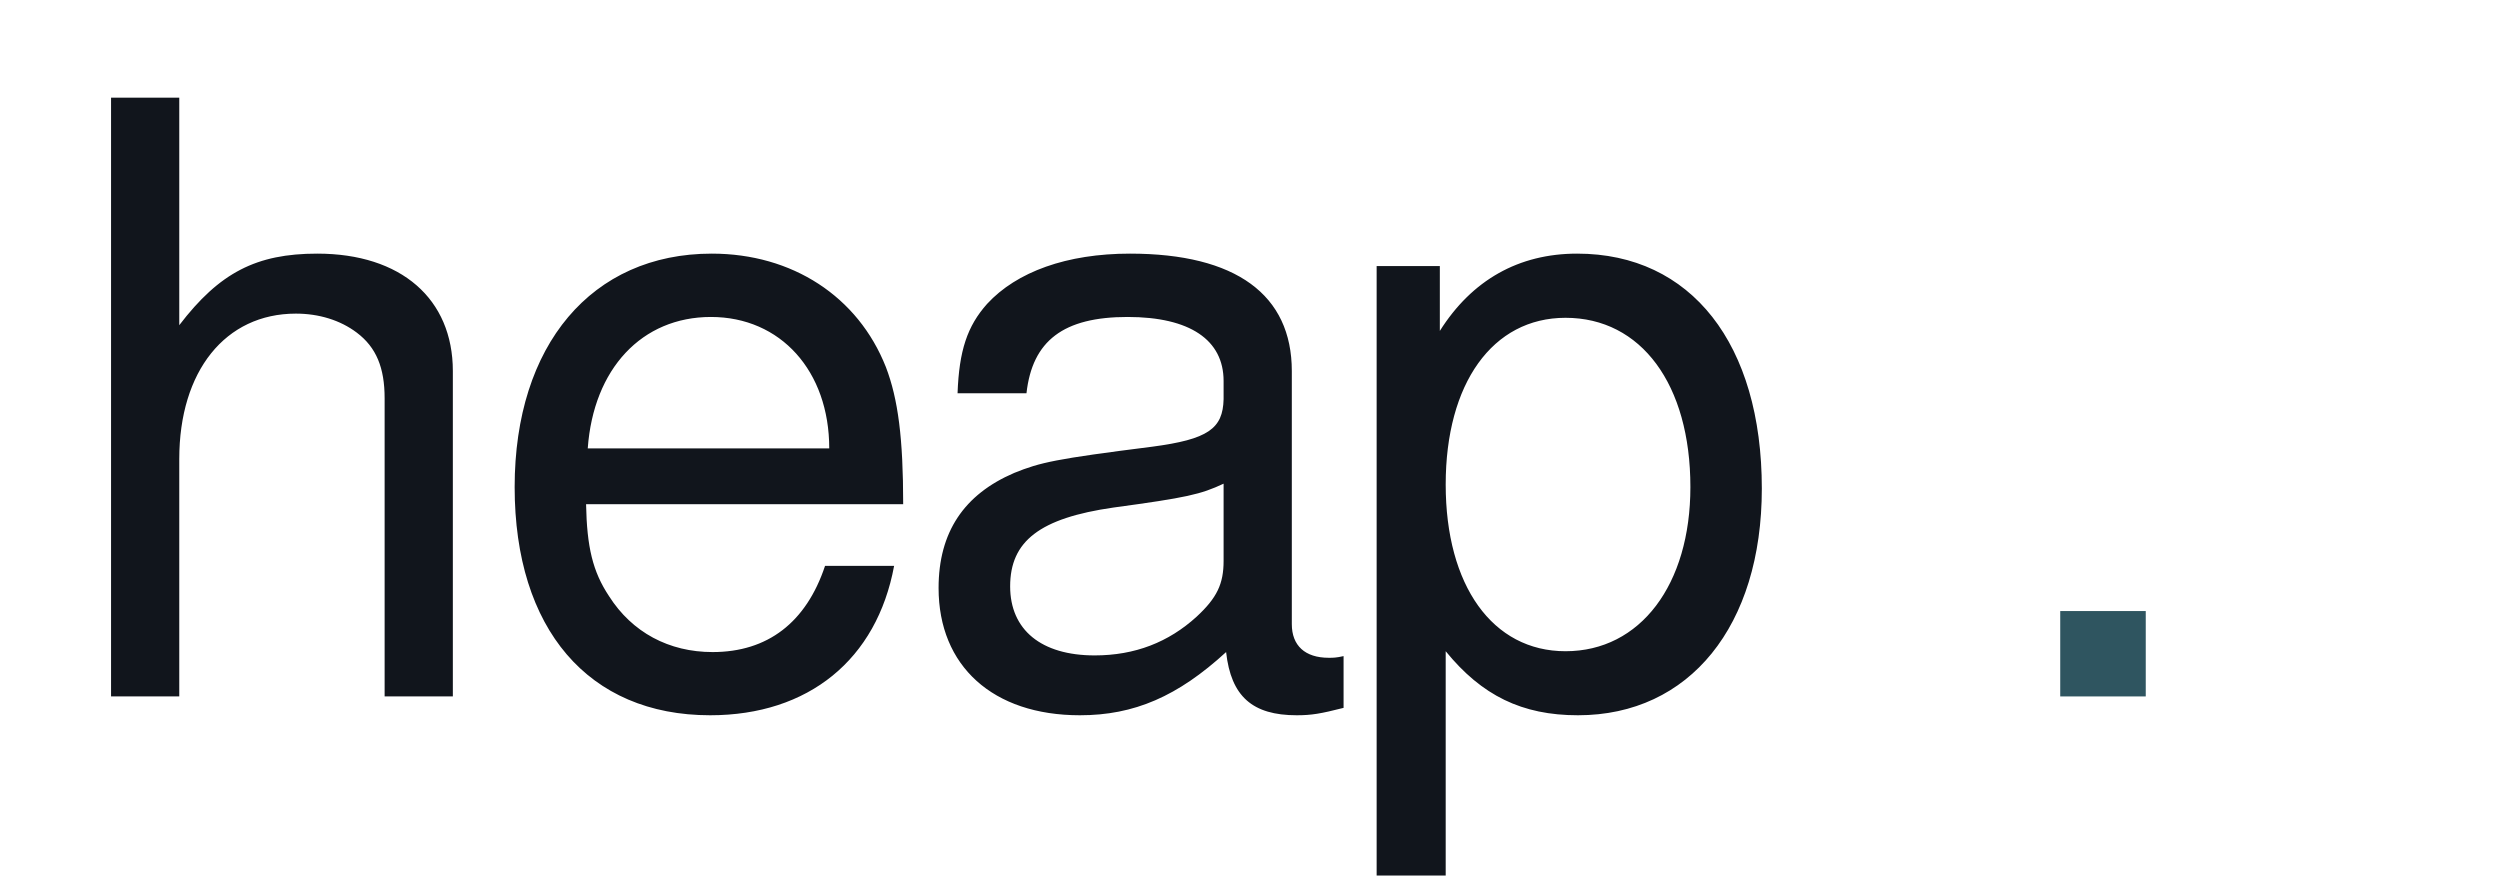
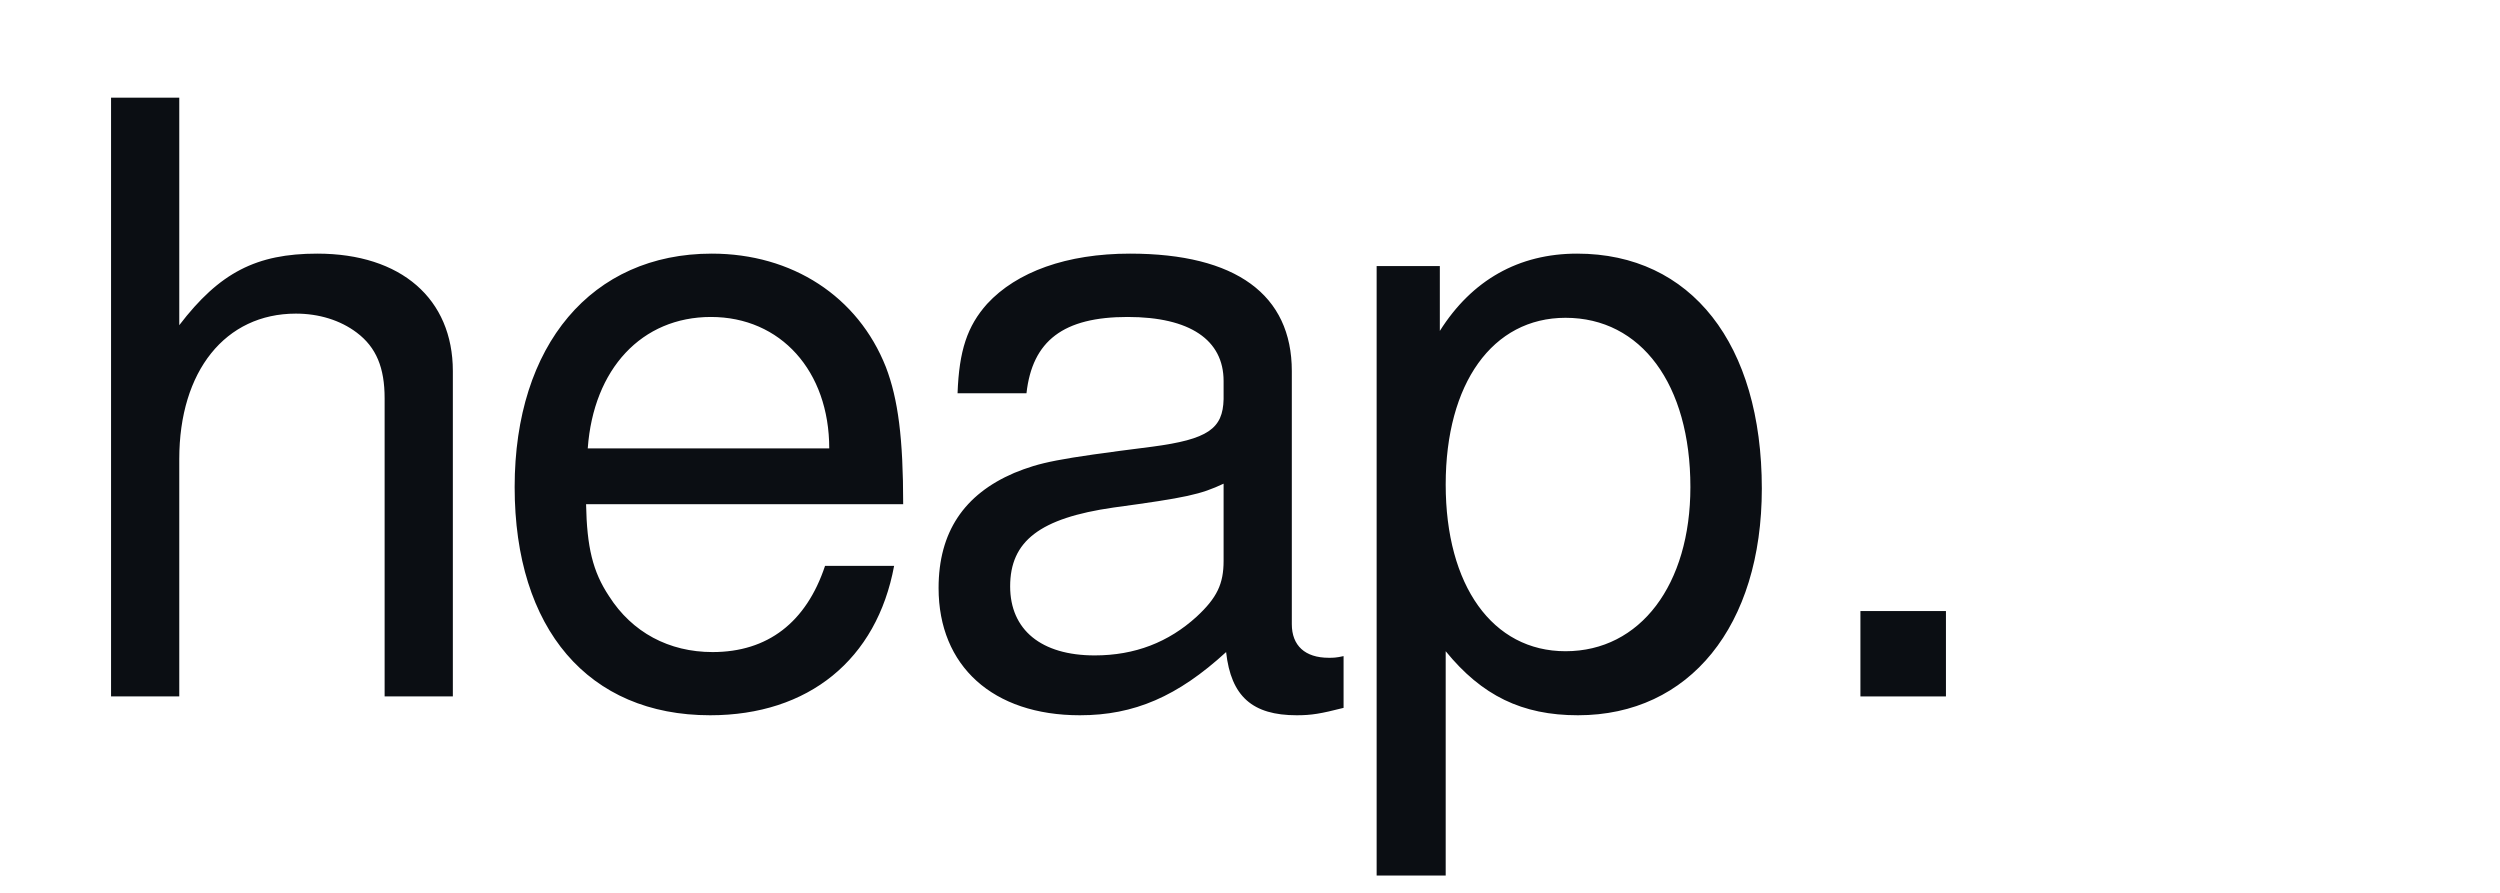
<svg xmlns="http://www.w3.org/2000/svg" viewBox="0 0 280 100" width="280" height="100">
-   <text x="6" y="78" font-family="'IBM Plex Sans', Helvetica, Arial, sans-serif" font-weight="500" font-size="92" letter-spacing="-3.2" fill="#11151c">heap
-         <tspan fill="#2f5560">.</tspan>
+   <text x="6" y="78" font-family="'IBM Plex Sans', Helvetica, Arial, sans-serif" font-weight="500" font-size="92" letter-spacing="-3.2" fill="#0b0e13">heap<tspan fill="#0b0e13">.</tspan>
  </text>
</svg>
